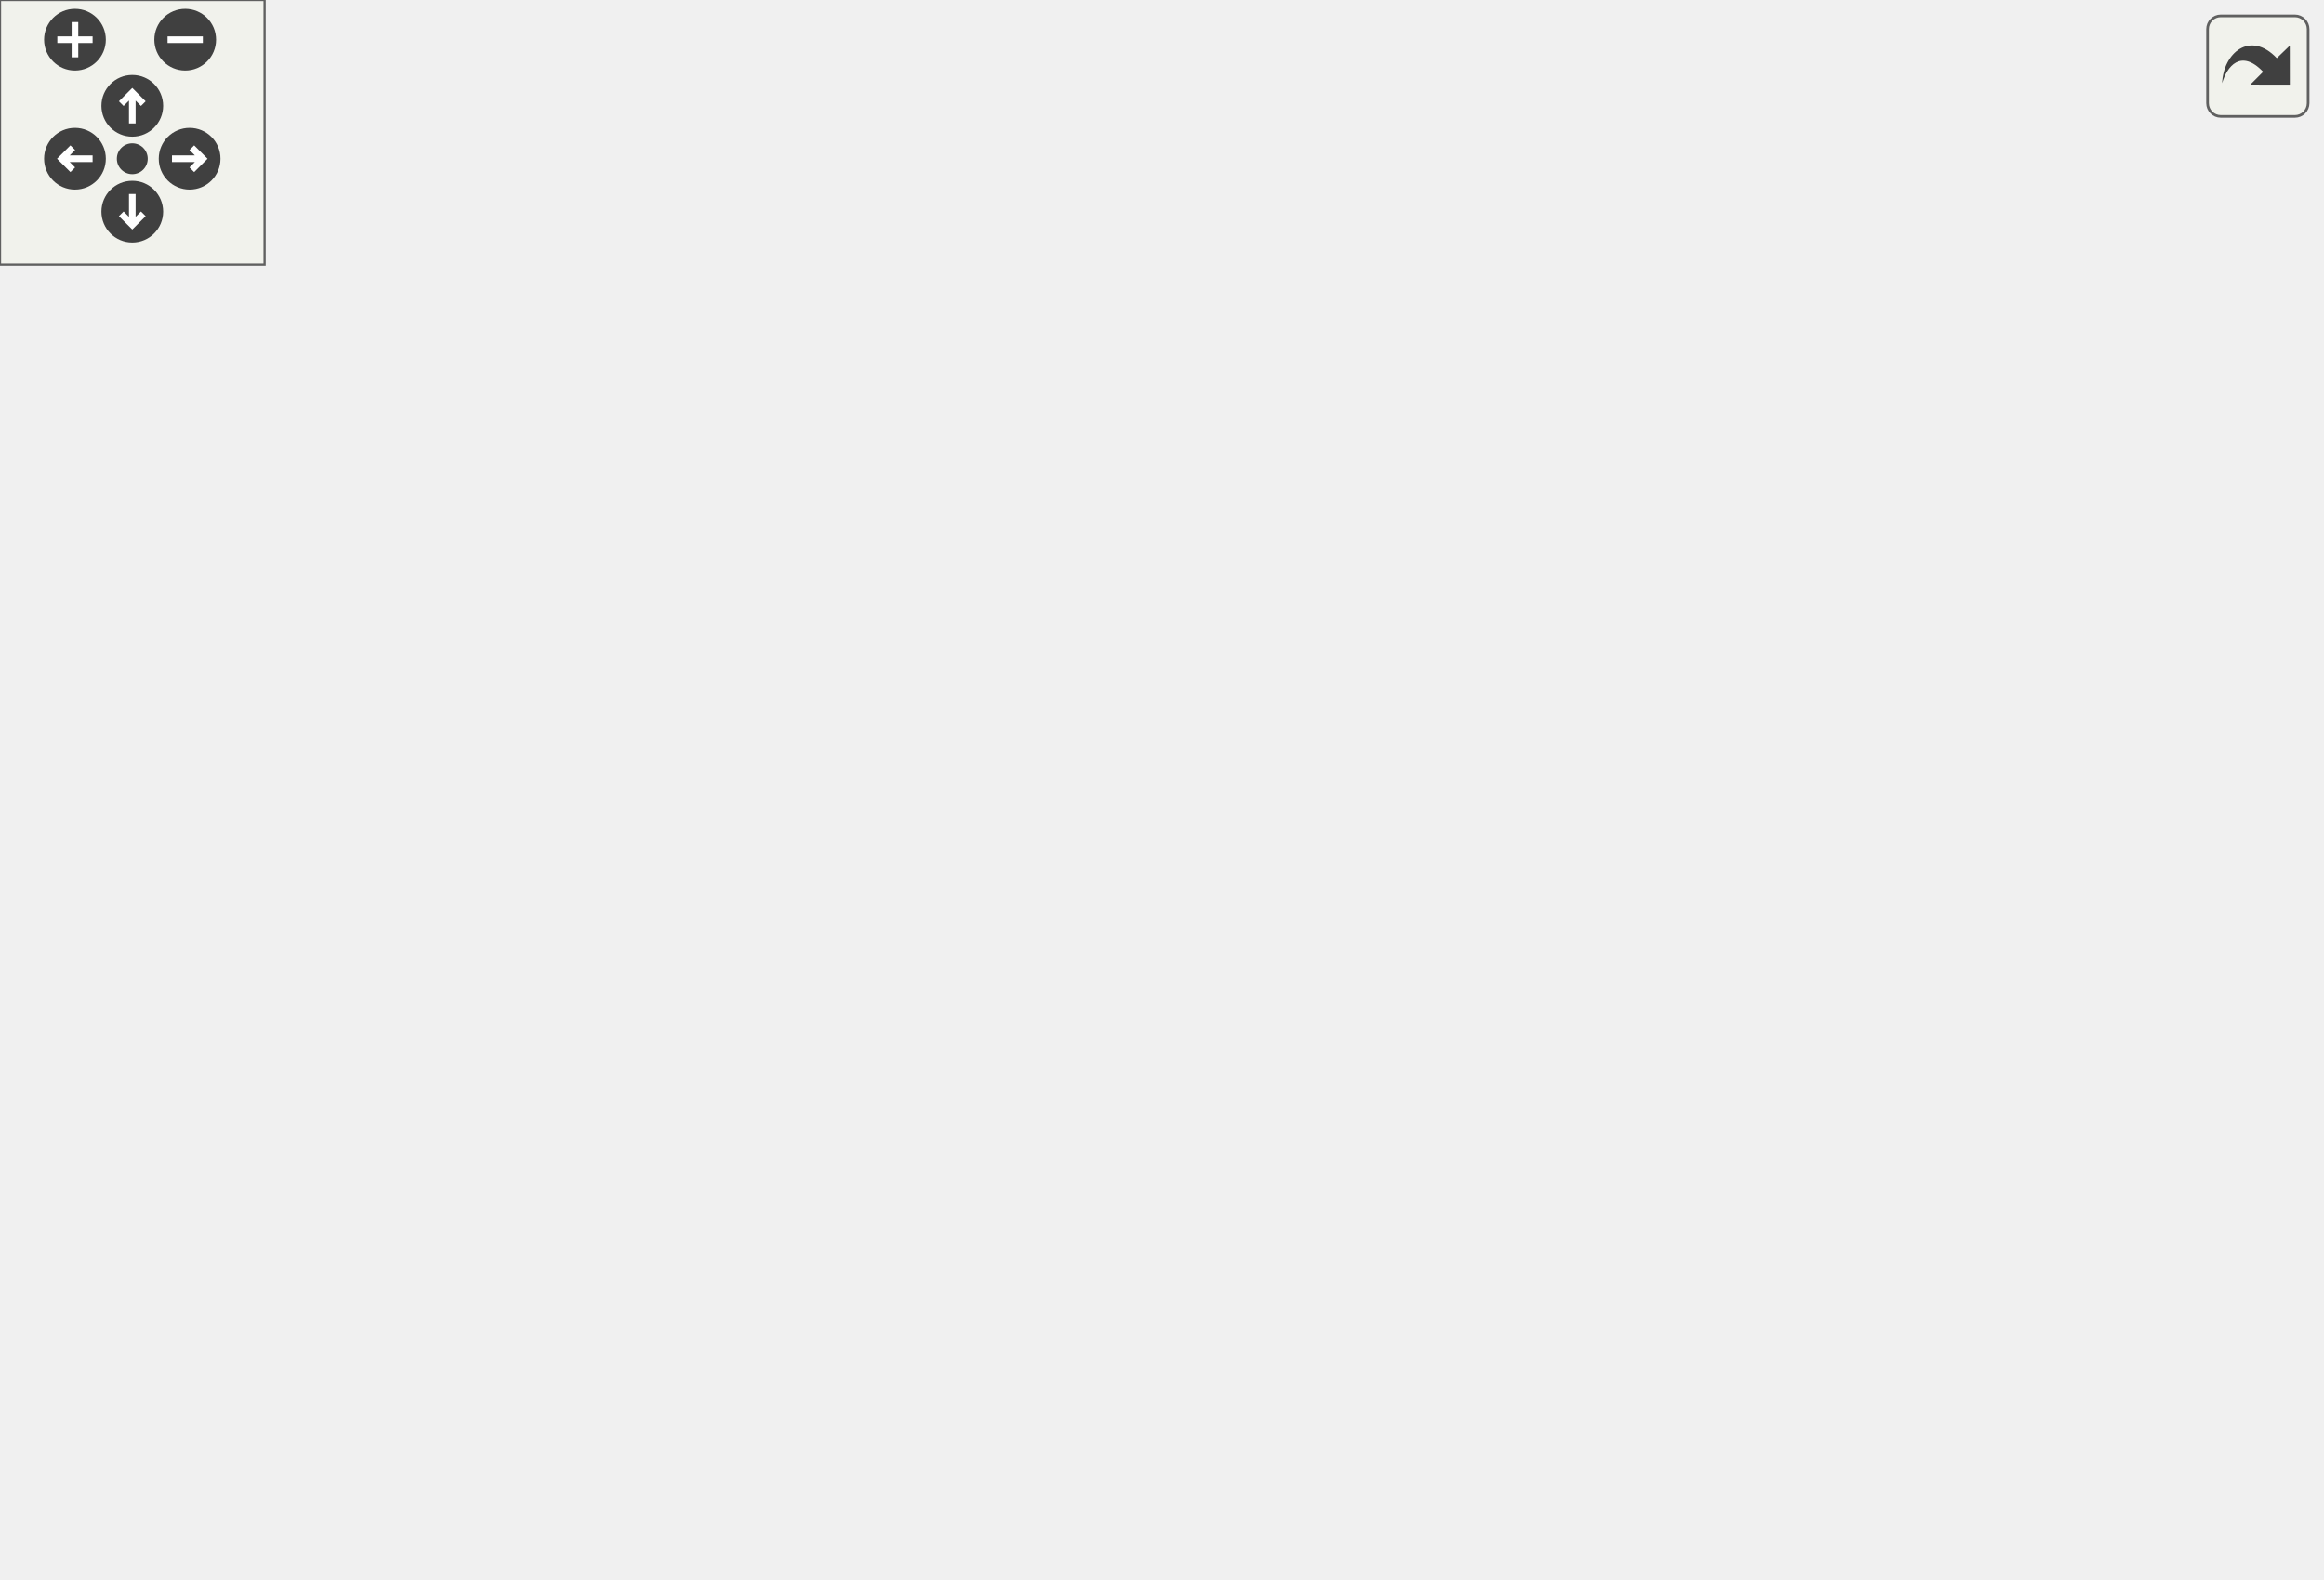
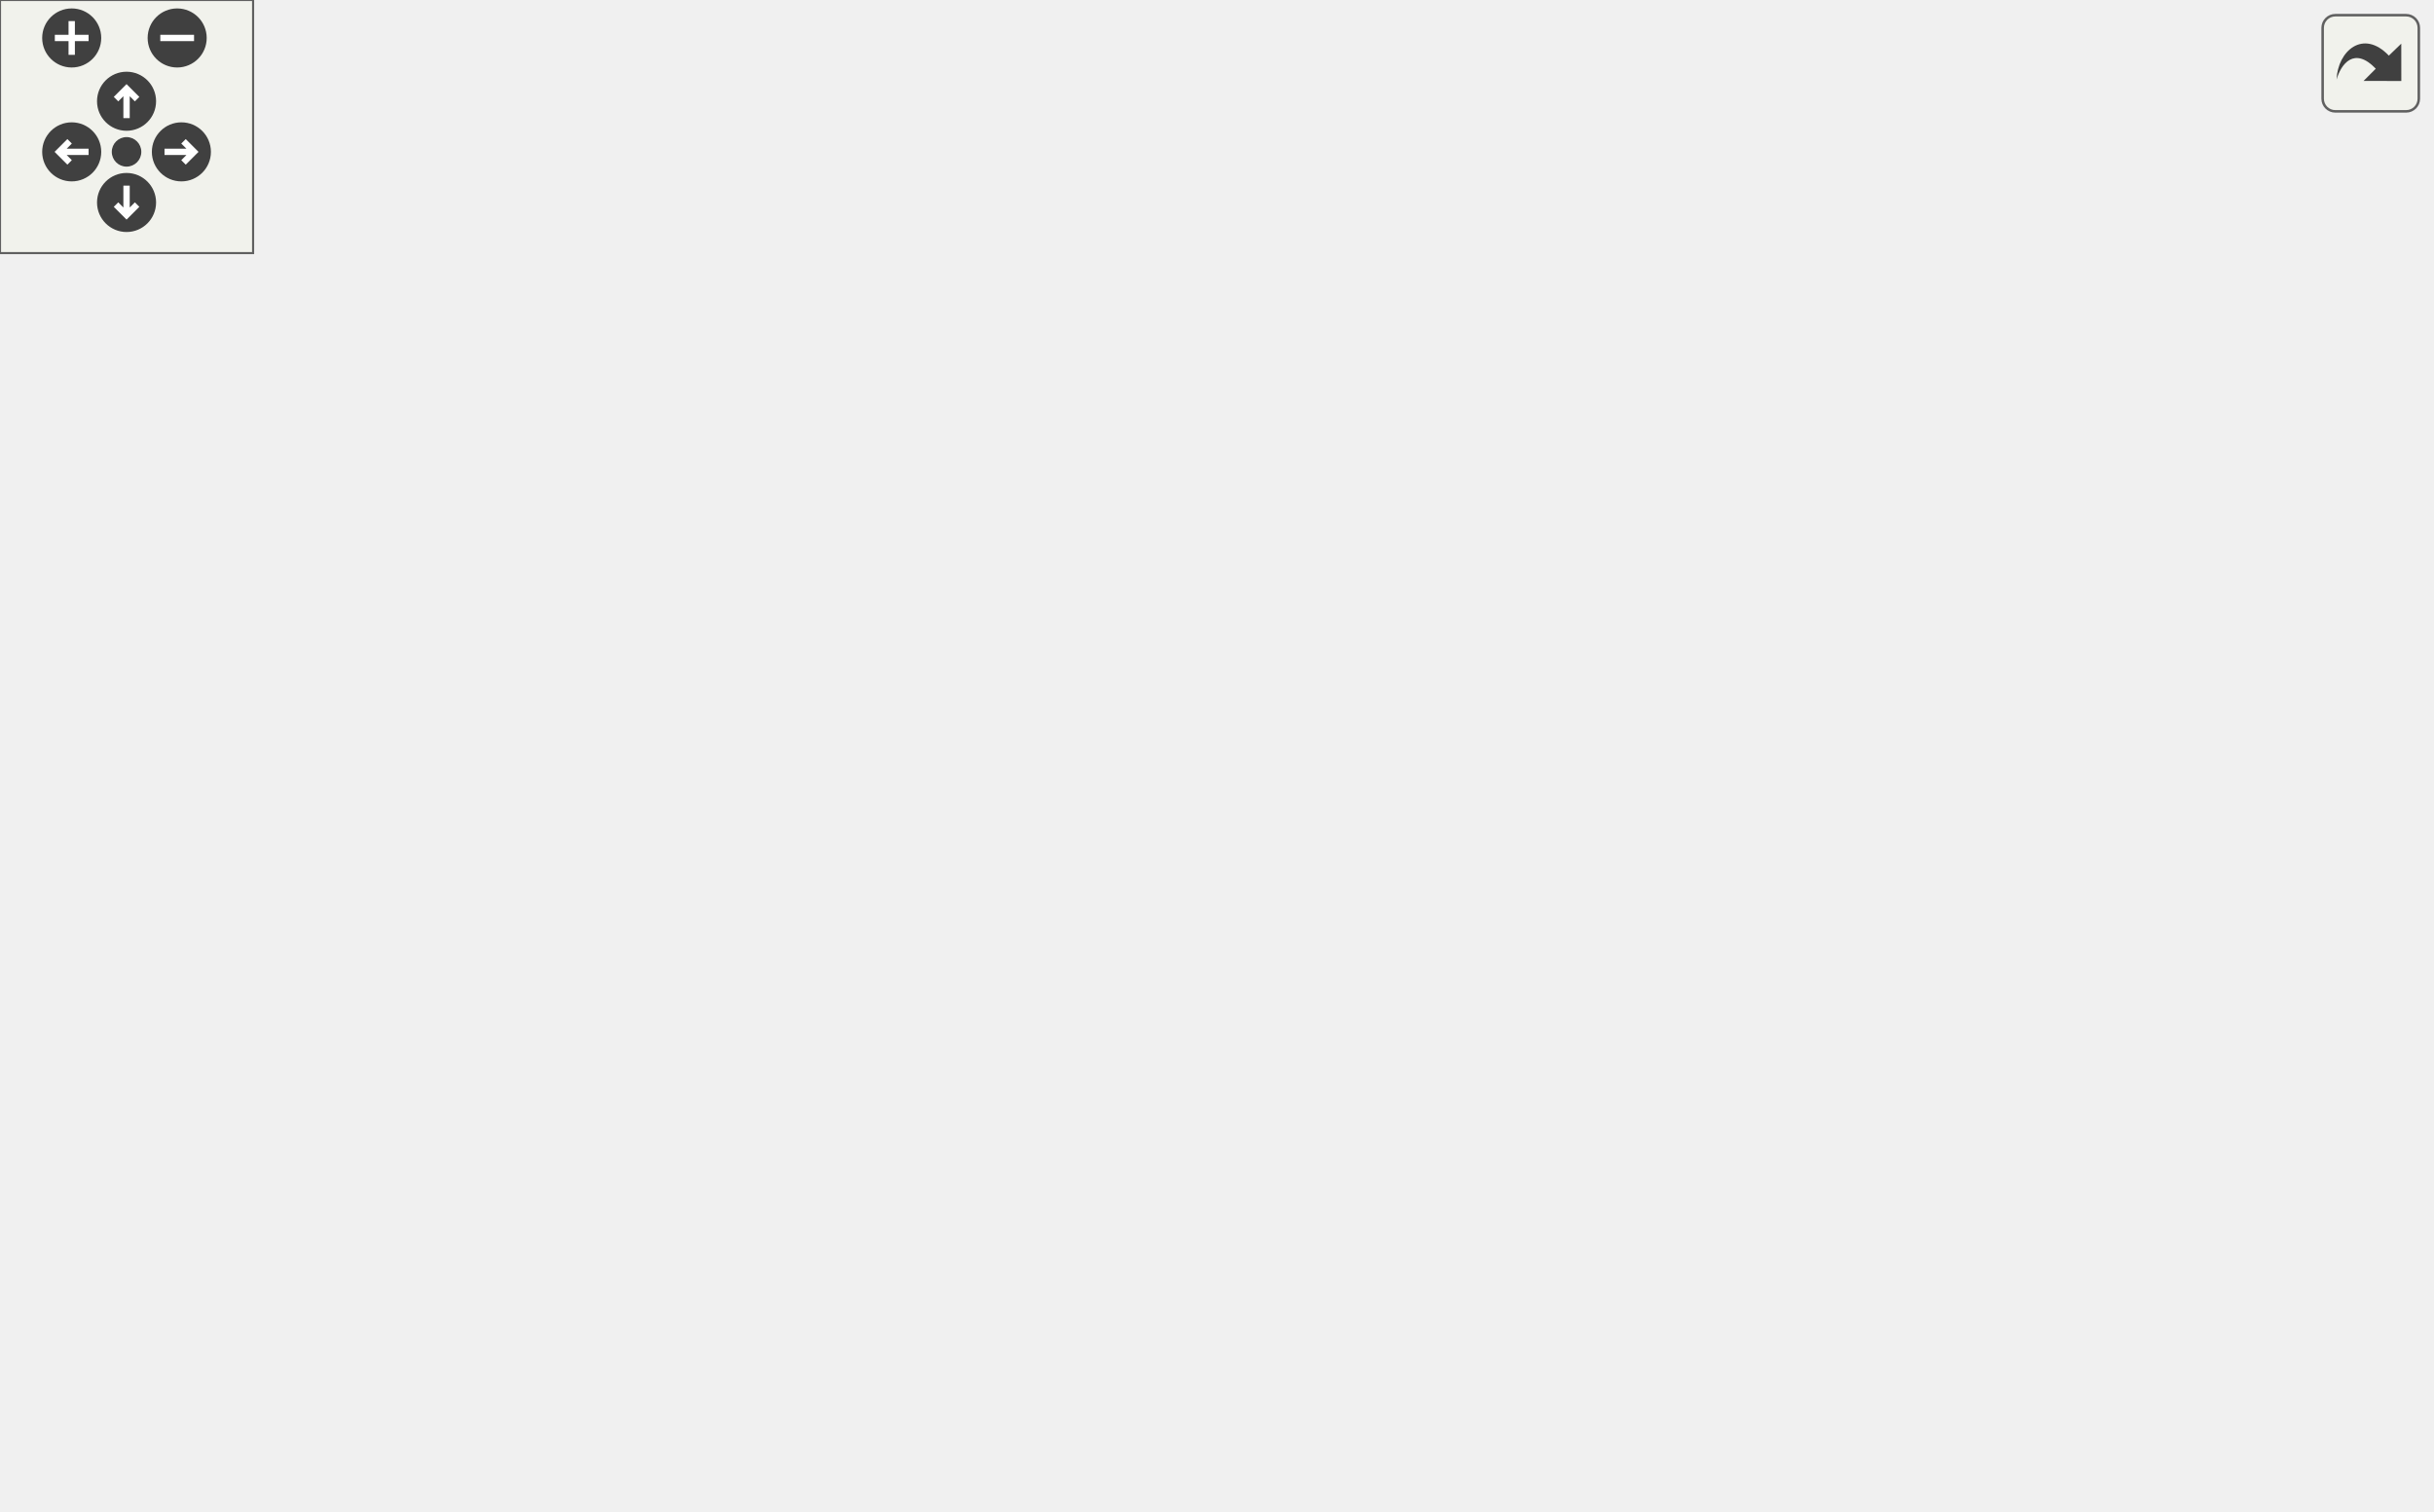
<svg xmlns="http://www.w3.org/2000/svg" xmlns:xlink="http://www.w3.org/1999/xlink" id="main" version="1.1" xml:space="preserve">
  <style type="text/css">
.edge:hover path { stroke: red; }
.edge:hover polygon { stroke: red; fill: red; }
</style>
  <defs>
    <circle id="rim" cx="0" cy="0" r="7" />
    <circle id="rim2" cx="0" cy="0" r="3.5" />
    <g id="zoomPlus">
      <use xlink:href="#rim" fill="#404040">
        <set attributeName="fill" to="#808080" begin="zoomplus.mouseover" end="zoomplus.mouseout" />
      </use>
      <path d="M-4,0h8M0,-4v8" fill="none" stroke="white" stroke-width="1.5" pointer-events="none" />
    </g>
    <g id="zoomMin">
      <use xlink:href="#rim" fill="#404040">
        <set attributeName="fill" to="#808080" begin="zoomminus.mouseover" end="zoomminus.mouseout" />
      </use>
      <path d="M-4,0h8" fill="none" stroke="white" stroke-width="1.5" pointer-events="none" />
    </g>
    <g id="dirArrow">
      <path fill="none" stroke="white" stroke-width="1.5" d="M0,-3.0v7 M-2.5,-0.5L0,-3.0L2.5,-0.5" />
    </g>
    <g id="resetDef">
      <use xlink:href="#rim2" fill="#404040">
        <set attributeName="fill" to="#808080" begin="reset.mouseover" end="reset.mouseout" />
      </use>
    </g>
  </defs>
  <svg id="graph" class="graph">
    <g id="viewport">
      <g id="node1" class="node">
-         <polygon fill="#bfbfbf" stroke="black" points="0,-158.5 0,-177.5 137,-177.5 137,-158.5 0,-158.5" />
-         <text text-anchor="middle" x="68.5" y="-165.5" font-family="Helvetica,sans-Serif" font-size="10.00">FSM::character_processing</text>
+         <polygon fill="#bfbfbf" stroke="black" points="0,-152.5 0,-171.5 137,-171.5 137,-152.5 0,-152.5" />
+         <text text-anchor="middle" x="68.5" y="-159.5" font-family="Helvetica,sans-Serif" font-size="10.00">FSM::character_processing</text>
      </g>
      <g id="node2" class="node">
        <g id="a_node2">
          <a xlink:href="class_config.html#a3f8d043789557191686ae632ebe6a571" target="_top" xlink:title="add c to the end of request ">
-             <polygon fill="none" stroke="black" points="308.5,-278.5 308.5,-297.5 423.5,-297.5 423.5,-278.5 308.5,-278.5" />
-             <text text-anchor="middle" x="366" y="-285.5" font-family="Helvetica,sans-Serif" font-size="10.00">Config::addToRequest</text>
+             <polygon fill="none" stroke="black" points="307,-278.5 307,-297.5 422,-297.5 422,-278.5 307,-278.5" />
+             <text text-anchor="middle" x="364.5" y="-285.5" font-family="Helvetica,sans-Serif" font-size="10.00">Config::addToRequest</text>
          </a>
        </g>
      </g>
      <g id="edge1" class="edge">
-         <path fill="none" stroke="midnightblue" d="M84.822,-177.625C104.632,-189.789 140.458,-210.843 173,-225 230.48,-250.006 247.438,-249.465 307,-269 313.145,-271.015 319.656,-273.15 326.01,-275.232" />
-         <polygon fill="midnightblue" stroke="midnightblue" points="325.197,-278.648 335.79,-278.436 327.377,-271.996 325.197,-278.648" />
+         <path fill="none" stroke="midnightblue" d="M85.237,-171.68C105.188,-183.713 140.862,-204.437 173,-219 223.401,-241.838 283.791,-262.662 322.863,-275.325" />
+         <polygon fill="midnightblue" stroke="midnightblue" points="321.97,-278.714 332.562,-278.442 324.112,-272.05 321.97,-278.714" />
      </g>
      <g id="node3" class="node">
        <g id="a_node3">
          <a xlink:href="class_config.html#aad107d2aa88bbf57a728ec0c650a6f84" target="_top" xlink:title="Config::backspace">
-             <polygon fill="none" stroke="black" points="173,-196.5 173,-215.5 271,-215.5 271,-196.5 173,-196.5" />
-             <text text-anchor="middle" x="222" y="-203.5" font-family="Helvetica,sans-Serif" font-size="10.00">Config::backspace</text>
+             <polygon fill="none" stroke="black" points="173,-190.5 173,-209.5 271,-209.5 271,-190.5 173,-190.5" />
+             <text text-anchor="middle" x="222" y="-197.5" font-family="Helvetica,sans-Serif" font-size="10.00">Config::backspace</text>
          </a>
        </g>
      </g>
      <g id="edge2" class="edge">
-         <path fill="none" stroke="midnightblue" d="M107.73,-177.589C127.632,-182.581 152.157,-188.732 173.291,-194.033" />
-         <polygon fill="midnightblue" stroke="midnightblue" points="172.494,-197.442 183.045,-196.48 174.197,-190.652 172.494,-197.442" />
+         <path fill="none" stroke="midnightblue" d="M107.73,-171.589C127.632,-176.581 152.157,-182.732 173.291,-188.033" />
+         <polygon fill="midnightblue" stroke="midnightblue" points="172.494,-191.442 183.045,-190.48 174.197,-184.652 172.494,-191.442" />
      </g>
      <g id="node4" class="node">
        <g id="a_node4">
          <a xlink:href="class_config.html#a5ae6c4f7255e895e7384fc2a4baab160" target="_top" xlink:title="Config::endString">
-             <polygon fill="none" stroke="black" points="176,-158.5 176,-177.5 268,-177.5 268,-158.5 176,-158.5" />
-             <text text-anchor="middle" x="222" y="-165.5" font-family="Helvetica,sans-Serif" font-size="10.00">Config::endString</text>
+             <polygon fill="none" stroke="black" points="176,-152.5 176,-171.5 268,-171.5 268,-152.5 176,-152.5" />
+             <text text-anchor="middle" x="222" y="-159.5" font-family="Helvetica,sans-Serif" font-size="10.00">Config::endString</text>
          </a>
        </g>
      </g>
      <g id="edge3" class="edge">
-         <path fill="none" stroke="midnightblue" d="M137.274,-168C146.776,-168 156.447,-168 165.681,-168" />
-         <polygon fill="midnightblue" stroke="midnightblue" points="165.888,-171.5 175.888,-168 165.888,-164.5 165.888,-171.5" />
+         <path fill="none" stroke="midnightblue" d="M137.274,-162C146.776,-162 156.447,-162 165.681,-162" />
+         <polygon fill="midnightblue" stroke="midnightblue" points="165.888,-165.5 175.888,-162 165.888,-158.5 165.888,-165.5" />
      </g>
      <g id="node7" class="node">
        <g id="a_node7">
          <a xlink:href="class_usart.html#ab236d7c399791bbe1431f85e9b60f601" target="_top" xlink:title="USART string sender function. ">
-             <polygon fill="none" stroke="black" points="461,-120.5 461,-139.5 526,-139.5 526,-120.5 461,-120.5" />
-             <text text-anchor="middle" x="493.5" y="-127.5" font-family="Helvetica,sans-Serif" font-size="10.00">Usart::print</text>
-           </a>
-         </g>
-       </g>
-       <g id="edge11" class="edge">
-         <path fill="none" stroke="midnightblue" d="M85.736,-158.347C123.148,-136.733 218.973,-84.94 307,-67 358.388,-56.527 376.209,-47.768 425,-67 447.938,-76.041 467.68,-96.961 479.785,-112.221" />
-         <polygon fill="midnightblue" stroke="midnightblue" points="477.168,-114.563 485.997,-120.42 482.748,-110.335 477.168,-114.563" />
+             <polygon fill="none" stroke="black" points="484.5,-57.5 484.5,-76.5 549.5,-76.5 549.5,-57.5 484.5,-57.5" />
+             <text text-anchor="middle" x="517" y="-64.5" font-family="Helvetica,sans-Serif" font-size="10.00">Usart::print</text>
+           </a>
+         </g>
+       </g>
+       <g id="edge14" class="edge">
+         <path fill="none" stroke="midnightblue" d="M86.673,-152.454C124.844,-131.847 220.221,-83.712 307,-67 364.274,-55.97 432.025,-58.792 474.515,-62.419" />
+         <polygon fill="midnightblue" stroke="midnightblue" points="474.214,-65.906 484.489,-63.325 474.847,-58.934 474.214,-65.906" />
      </g>
      <g id="node11" class="node">
        <g id="a_node11">
          <a xlink:href="class_usart.html#a86c9264f48dabbc3d97fa32d2d02d22d" target="_top" xlink:title="USART char sender function. ">
            <polygon fill="none" stroke="black" points="192,-0.5 192,-19.5 252,-19.5 252,-0.5 192,-0.5" />
            <text text-anchor="middle" x="222" y="-7.5" font-family="Helvetica,sans-Serif" font-size="10.00">Usart::set</text>
          </a>
        </g>
      </g>
-       <g id="edge12" class="edge">
-         <path fill="none" stroke="midnightblue" d="M74.844,-158.375C88.463,-134.568 126.689,-72.096 173,-34 177.407,-30.375 182.453,-27.11 187.58,-24.241" />
-         <polygon fill="midnightblue" stroke="midnightblue" points="189.483,-27.199 196.775,-19.513 186.281,-20.974 189.483,-27.199" />
+       <g id="edge15" class="edge">
+         <path fill="none" stroke="midnightblue" d="M75.158,-152.487C89.2,-129.539 127.79,-70.354 173,-34 177.447,-30.424 182.514,-27.185 187.65,-24.327" />
+         <polygon fill="midnightblue" stroke="midnightblue" points="189.552,-27.285 196.848,-19.603 186.354,-21.058 189.552,-27.285" />
      </g>
      <g id="edge4" class="edge">
-         <path fill="none" stroke="midnightblue" d="M257.025,-177.553C262.121,-180.041 266.999,-183.144 271,-187 299.657,-214.622 277.523,-242.255 307,-269 308.888,-270.713 310.934,-272.272 313.091,-273.691" />
-         <polygon fill="midnightblue" stroke="midnightblue" points="311.411,-276.762 321.863,-278.496 314.774,-270.622 311.411,-276.762" />
+         <path fill="none" stroke="midnightblue" d="M257.04,-171.537C262.134,-174.027 267.008,-177.135 271,-181 299.888,-208.969 278.46,-235.675 307,-264 310.924,-267.894 315.578,-271.196 320.504,-273.985" />
+         <polygon fill="midnightblue" stroke="midnightblue" points="319.053,-277.172 329.568,-278.469 322.157,-270.898 319.053,-277.172" />
      </g>
      <g id="node5" class="node">
        <g id="a_node5">
          <a xlink:href="class_config.html#a890e1d585e9ae670a6cccaf196250870" target="_top" xlink:title="Config::atoc">
-             <polygon fill="none" stroke="black" points="331,-240.5 331,-259.5 401,-259.5 401,-240.5 331,-240.5" />
-             <text text-anchor="middle" x="366" y="-247.5" font-family="Helvetica,sans-Serif" font-size="10.00">Config::atoc</text>
+             <polygon fill="none" stroke="black" points="329.5,-152.5 329.5,-171.5 399.5,-171.5 399.5,-152.5 329.5,-152.5" />
+             <text text-anchor="middle" x="364.5" y="-159.5" font-family="Helvetica,sans-Serif" font-size="10.00">Config::atoc</text>
          </a>
        </g>
      </g>
      <g id="edge5" class="edge">
-         <path fill="none" stroke="midnightblue" d="M253.922,-177.545C259.882,-180.113 265.862,-183.246 271,-187 291.402,-201.906 286.158,-216.716 307,-231 311.367,-233.993 316.24,-236.542 321.253,-238.705" />
-         <polygon fill="midnightblue" stroke="midnightblue" points="320.382,-242.119 330.973,-242.407 322.874,-235.577 320.382,-242.119" />
+         <path fill="none" stroke="midnightblue" d="M268.228,-162C284.417,-162 302.644,-162 318.788,-162" />
+         <polygon fill="midnightblue" stroke="midnightblue" points="319.054,-165.5 329.054,-162 319.054,-158.5 319.054,-165.5" />
      </g>
      <g id="node6" class="node">
        <g id="a_node6">
          <a xlink:href="class_config.html#a975933ecde91dc436d4ca39464cfd25f" target="_top" xlink:title="display all config on USART0 ">
-             <polygon fill="none" stroke="black" points="325,-202.5 325,-221.5 407,-221.5 407,-202.5 325,-202.5" />
-             <text text-anchor="middle" x="366" y="-209.5" font-family="Helvetica,sans-Serif" font-size="10.00">Config::display</text>
+             <polygon fill="none" stroke="black" points="323.5,-76.5 323.5,-95.5 405.5,-95.5 405.5,-76.5 323.5,-76.5" />
+             <text text-anchor="middle" x="364.5" y="-83.5" font-family="Helvetica,sans-Serif" font-size="10.00">Config::display</text>
          </a>
        </g>
      </g>
      <g id="edge6" class="edge">
-         <path fill="none" stroke="midnightblue" d="M253.812,-177.547C274.56,-183.976 302.135,-192.521 324.632,-199.492" />
-         <polygon fill="midnightblue" stroke="midnightblue" points="323.66,-202.855 334.248,-202.471 325.732,-196.168 323.66,-202.855" />
+         <path fill="none" stroke="midnightblue" d="M236.884,-152.489C253.235,-141.507 281.415,-123.255 307,-110 314.119,-106.312 321.934,-102.718 329.42,-99.483" />
+         <polygon fill="midnightblue" stroke="midnightblue" points="330.793,-102.703 338.65,-95.596 328.076,-96.251 330.793,-102.703" />
      </g>
      <g id="node8" class="node">
        <g id="a_node8">
          <a xlink:href="class_config.html#af2fee2ffae339b1e8ead1cd413e44ee3" target="_top" xlink:title="Initialize the eeprom memory. ">
-             <polygon fill="none" stroke="black" points="323,-153 323,-183 409,-183 409,-153 323,-153" />
-             <text text-anchor="start" x="331" y="-171" font-family="Helvetica,sans-Serif" font-size="10.00">Config::initialize</text>
-             <text text-anchor="middle" x="366" y="-160" font-family="Helvetica,sans-Serif" font-size="10.00">_eeprom</text>
+             <polygon fill="none" stroke="black" points="321.5,-191 321.5,-221 407.5,-221 407.5,-191 321.5,-191" />
+             <text text-anchor="start" x="329.5" y="-209" font-family="Helvetica,sans-Serif" font-size="10.00">Config::initialize</text>
+             <text text-anchor="middle" x="364.5" y="-198" font-family="Helvetica,sans-Serif" font-size="10.00">_eeprom</text>
          </a>
        </g>
      </g>
      <g id="edge8" class="edge">
-         <path fill="none" stroke="midnightblue" d="M268.32,-168C282.297,-168 297.809,-168 312.242,-168" />
-         <polygon fill="midnightblue" stroke="midnightblue" points="312.523,-171.5 322.523,-168 312.523,-164.5 312.523,-171.5" />
+         <path fill="none" stroke="midnightblue" d="M253.486,-171.547C270.471,-176.866 292.079,-183.633 311.641,-189.759" />
+         <polygon fill="midnightblue" stroke="midnightblue" points="310.759,-193.151 321.348,-192.799 312.851,-186.471 310.759,-193.151" />
      </g>
      <g id="node9" class="node">
        <g id="a_node9">
          <a xlink:href="class_config.html#ab55107c3371b6c41be6688c0989993c7" target="_top" xlink:title="Load saved config data from the eeprom. ">
-             <polygon fill="none" stroke="black" points="312.5,-114.5 312.5,-133.5 419.5,-133.5 419.5,-114.5 312.5,-114.5" />
-             <text text-anchor="middle" x="366" y="-121.5" font-family="Helvetica,sans-Serif" font-size="10.00">Config::load_eeprom</text>
-           </a>
-         </g>
-       </g>
-       <g id="edge9" class="edge">
-         <path fill="none" stroke="midnightblue" d="M253.812,-158.453C274.56,-152.024 302.135,-143.479 324.632,-136.508" />
-         <polygon fill="midnightblue" stroke="midnightblue" points="325.732,-139.832 334.248,-133.529 323.66,-133.145 325.732,-139.832" />
+             <polygon fill="none" stroke="black" points="463.5,-196.5 463.5,-215.5 570.5,-215.5 570.5,-196.5 463.5,-196.5" />
+             <text text-anchor="middle" x="517" y="-203.5" font-family="Helvetica,sans-Serif" font-size="10.00">Config::load_eeprom</text>
+           </a>
+         </g>
+       </g>
+       <g id="edge12" class="edge">
+         <path fill="none" stroke="midnightblue" d="M251.699,-152.485C291.007,-140.962 363.395,-125.177 422,-143 451.721,-152.039 480.589,-173.947 498.319,-189.379" />
+         <polygon fill="midnightblue" stroke="midnightblue" points="496.303,-192.273 506.083,-196.349 500.98,-187.064 496.303,-192.273" />
      </g>
      <g id="node10" class="node">
        <g id="a_node10">
          <a xlink:href="class_config.html#a5fefd76d384c0a710ea0dd0d71d5d05b" target="_top" xlink:title="Update saved config data in the eeprom. ">
-             <polygon fill="none" stroke="black" points="307,-76.5 307,-95.5 425,-95.5 425,-76.5 307,-76.5" />
-             <text text-anchor="middle" x="366" y="-83.5" font-family="Helvetica,sans-Serif" font-size="10.00">Config::update_epprom</text>
-           </a>
-         </g>
+             <polygon fill="none" stroke="black" points="458,-237.5 458,-256.5 576,-256.5 576,-237.5 458,-237.5" />
+             <text text-anchor="middle" x="517" y="-244.5" font-family="Helvetica,sans-Serif" font-size="10.00">Config::update_epprom</text>
+           </a>
+         </g>
+       </g>
+       <g id="edge13" class="edge">
+         <path fill="none" stroke="midnightblue" d="M254.58,-171.557C260.359,-174.102 266.103,-177.223 271,-181 292.397,-197.505 283.404,-216.827 307,-230 349.523,-253.739 404.676,-257.31 447.647,-255.309" />
+         <polygon fill="midnightblue" stroke="midnightblue" points="447.952,-258.797 457.734,-254.727 447.549,-251.808 447.952,-258.797" />
+       </g>
+       <g id="edge7" class="edge">
+         <path fill="none" stroke="midnightblue" d="M405.831,-80.908C426.932,-78.244 452.74,-74.986 474.071,-72.293" />
+         <polygon fill="midnightblue" stroke="midnightblue" points="474.66,-75.747 484.143,-71.022 473.784,-68.802 474.66,-75.747" />
+       </g>
+       <g id="edge9" class="edge">
+         <path fill="none" stroke="midnightblue" d="M407.823,-199.861C421.81,-199.307 437.687,-199.13 452.886,-199.329" />
+         <polygon fill="midnightblue" stroke="midnightblue" points="453.203,-202.835 463.268,-199.526 453.337,-195.836 453.203,-202.835" />
+       </g>
+       <g id="edge11" class="edge">
+         <path fill="none" stroke="midnightblue" d="M407.823,-217.53C427.607,-222.92 451.174,-229.34 471.252,-234.81" />
+         <polygon fill="midnightblue" stroke="midnightblue" points="470.527,-238.24 481.095,-237.491 472.367,-231.486 470.527,-238.24" />
      </g>
      <g id="edge10" class="edge">
-         <path fill="none" stroke="midnightblue" d="M233.372,-158.42C248.521,-144.866 278.058,-120.069 307,-105 311.075,-102.878 315.434,-100.93 319.863,-99.158" />
-         <polygon fill="midnightblue" stroke="midnightblue" points="321.424,-102.312 329.589,-95.559 318.995,-95.747 321.424,-102.312" />
-       </g>
-       <g id="edge7" class="edge">
-         <path fill="none" stroke="midnightblue" d="M404.249,-202.461C411.385,-199.904 418.615,-196.774 425,-193 445.534,-180.865 465.002,-161.553 477.706,-147.507" />
-         <polygon fill="midnightblue" stroke="midnightblue" points="480.385,-149.759 484.361,-139.939 475.129,-145.137 480.385,-149.759" />
+         <path fill="none" stroke="midnightblue" d="M463.268,-212.474C448.661,-212.842 432.807,-212.842 418.202,-212.473" />
+         <polygon fill="midnightblue" stroke="midnightblue" points="417.931,-208.963 407.823,-212.139 417.705,-215.959 417.931,-208.963" />
      </g>
    </g>
  </svg>
  <g id="navigator" transform="translate(0 0)" fill="#404254">
    <rect fill="#f2f5e9" fill-opacity="0.5" stroke="#606060" stroke-width=".5" x="0" y="0" width="60" height="60" />
    <use id="zoomplus" xlink:href="#zoomPlus" x="17" y="9" />
    <use id="zoomminus" xlink:href="#zoomMin" x="42" y="9" />
    <use id="reset" xlink:href="#resetDef" x="30" y="36" />
    <g id="arrowUp" xlink:href="#dirArrow" transform="translate(30 24)">
      <use xlink:href="#rim" fill="#404040">
        <set attributeName="fill" to="#808080" begin="arrowUp.mouseover" end="arrowUp.mouseout" />
      </use>
      <path fill="none" stroke="white" stroke-width="1.5" d="M0,-3.0v7 M-2.5,-0.5L0,-3.0L2.5,-0.5" />
    </g>
    <g id="arrowRight" xlink:href="#dirArrow" transform="rotate(90) translate(36 -43)">
      <use xlink:href="#rim" fill="#404040">
        <set attributeName="fill" to="#808080" begin="arrowRight.mouseover" end="arrowRight.mouseout" />
      </use>
      <path fill="none" stroke="white" stroke-width="1.5" d="M0,-3.0v7 M-2.5,-0.5L0,-3.0L2.5,-0.5" />
    </g>
    <g id="arrowDown" xlink:href="#dirArrow" transform="rotate(180) translate(-30 -48)">
      <use xlink:href="#rim" fill="#404040">
        <set attributeName="fill" to="#808080" begin="arrowDown.mouseover" end="arrowDown.mouseout" />
      </use>
      <path fill="none" stroke="white" stroke-width="1.5" d="M0,-3.0v7 M-2.5,-0.5L0,-3.0L2.5,-0.5" />
    </g>
    <g id="arrowLeft" xlink:href="#dirArrow" transform="rotate(270) translate(-36 17)">
      <use xlink:href="#rim" fill="#404040">
        <set attributeName="fill" to="#808080" begin="arrowLeft.mouseover" end="arrowLeft.mouseout" />
      </use>
      <path fill="none" stroke="white" stroke-width="1.5" d="M0,-3.0v7 M-2.5,-0.5L0,-3.0L2.5,-0.5" />
    </g>
  </g>
  <svg viewBox="0 0 15 15" width="100%" height="30px" preserveAspectRatio="xMaxYMin meet">
    <g id="arrow_out" transform="scale(0.3 0.3)">
      <a xlink:href="class_f_s_m_a3819be8e9fe92b750f47b9731e92f254_cgraph_org.svg" target="_base">
        <rect id="button" ry="5" rx="5" y="6" x="6" height="38" width="38" fill="#f2f5e9" fill-opacity="0.5" stroke="#606060" stroke-width="1.0" />
        <path id="arrow" d="M 11.5,31.437 C 11.94,20.098 22.043,11.323 32.159,21.979 L 37.069,17.246 C 37.069,17.246 37.088,32 37.088,32 L 22.16,31.978 C 22.16,31.978 26.998,27.14 26.998,27.14 C 18.529,18.264 13.292,25.23 11.5,31.437 z" style="fill:#404040;" />
      </a>
    </g>
  </svg>
</svg>
